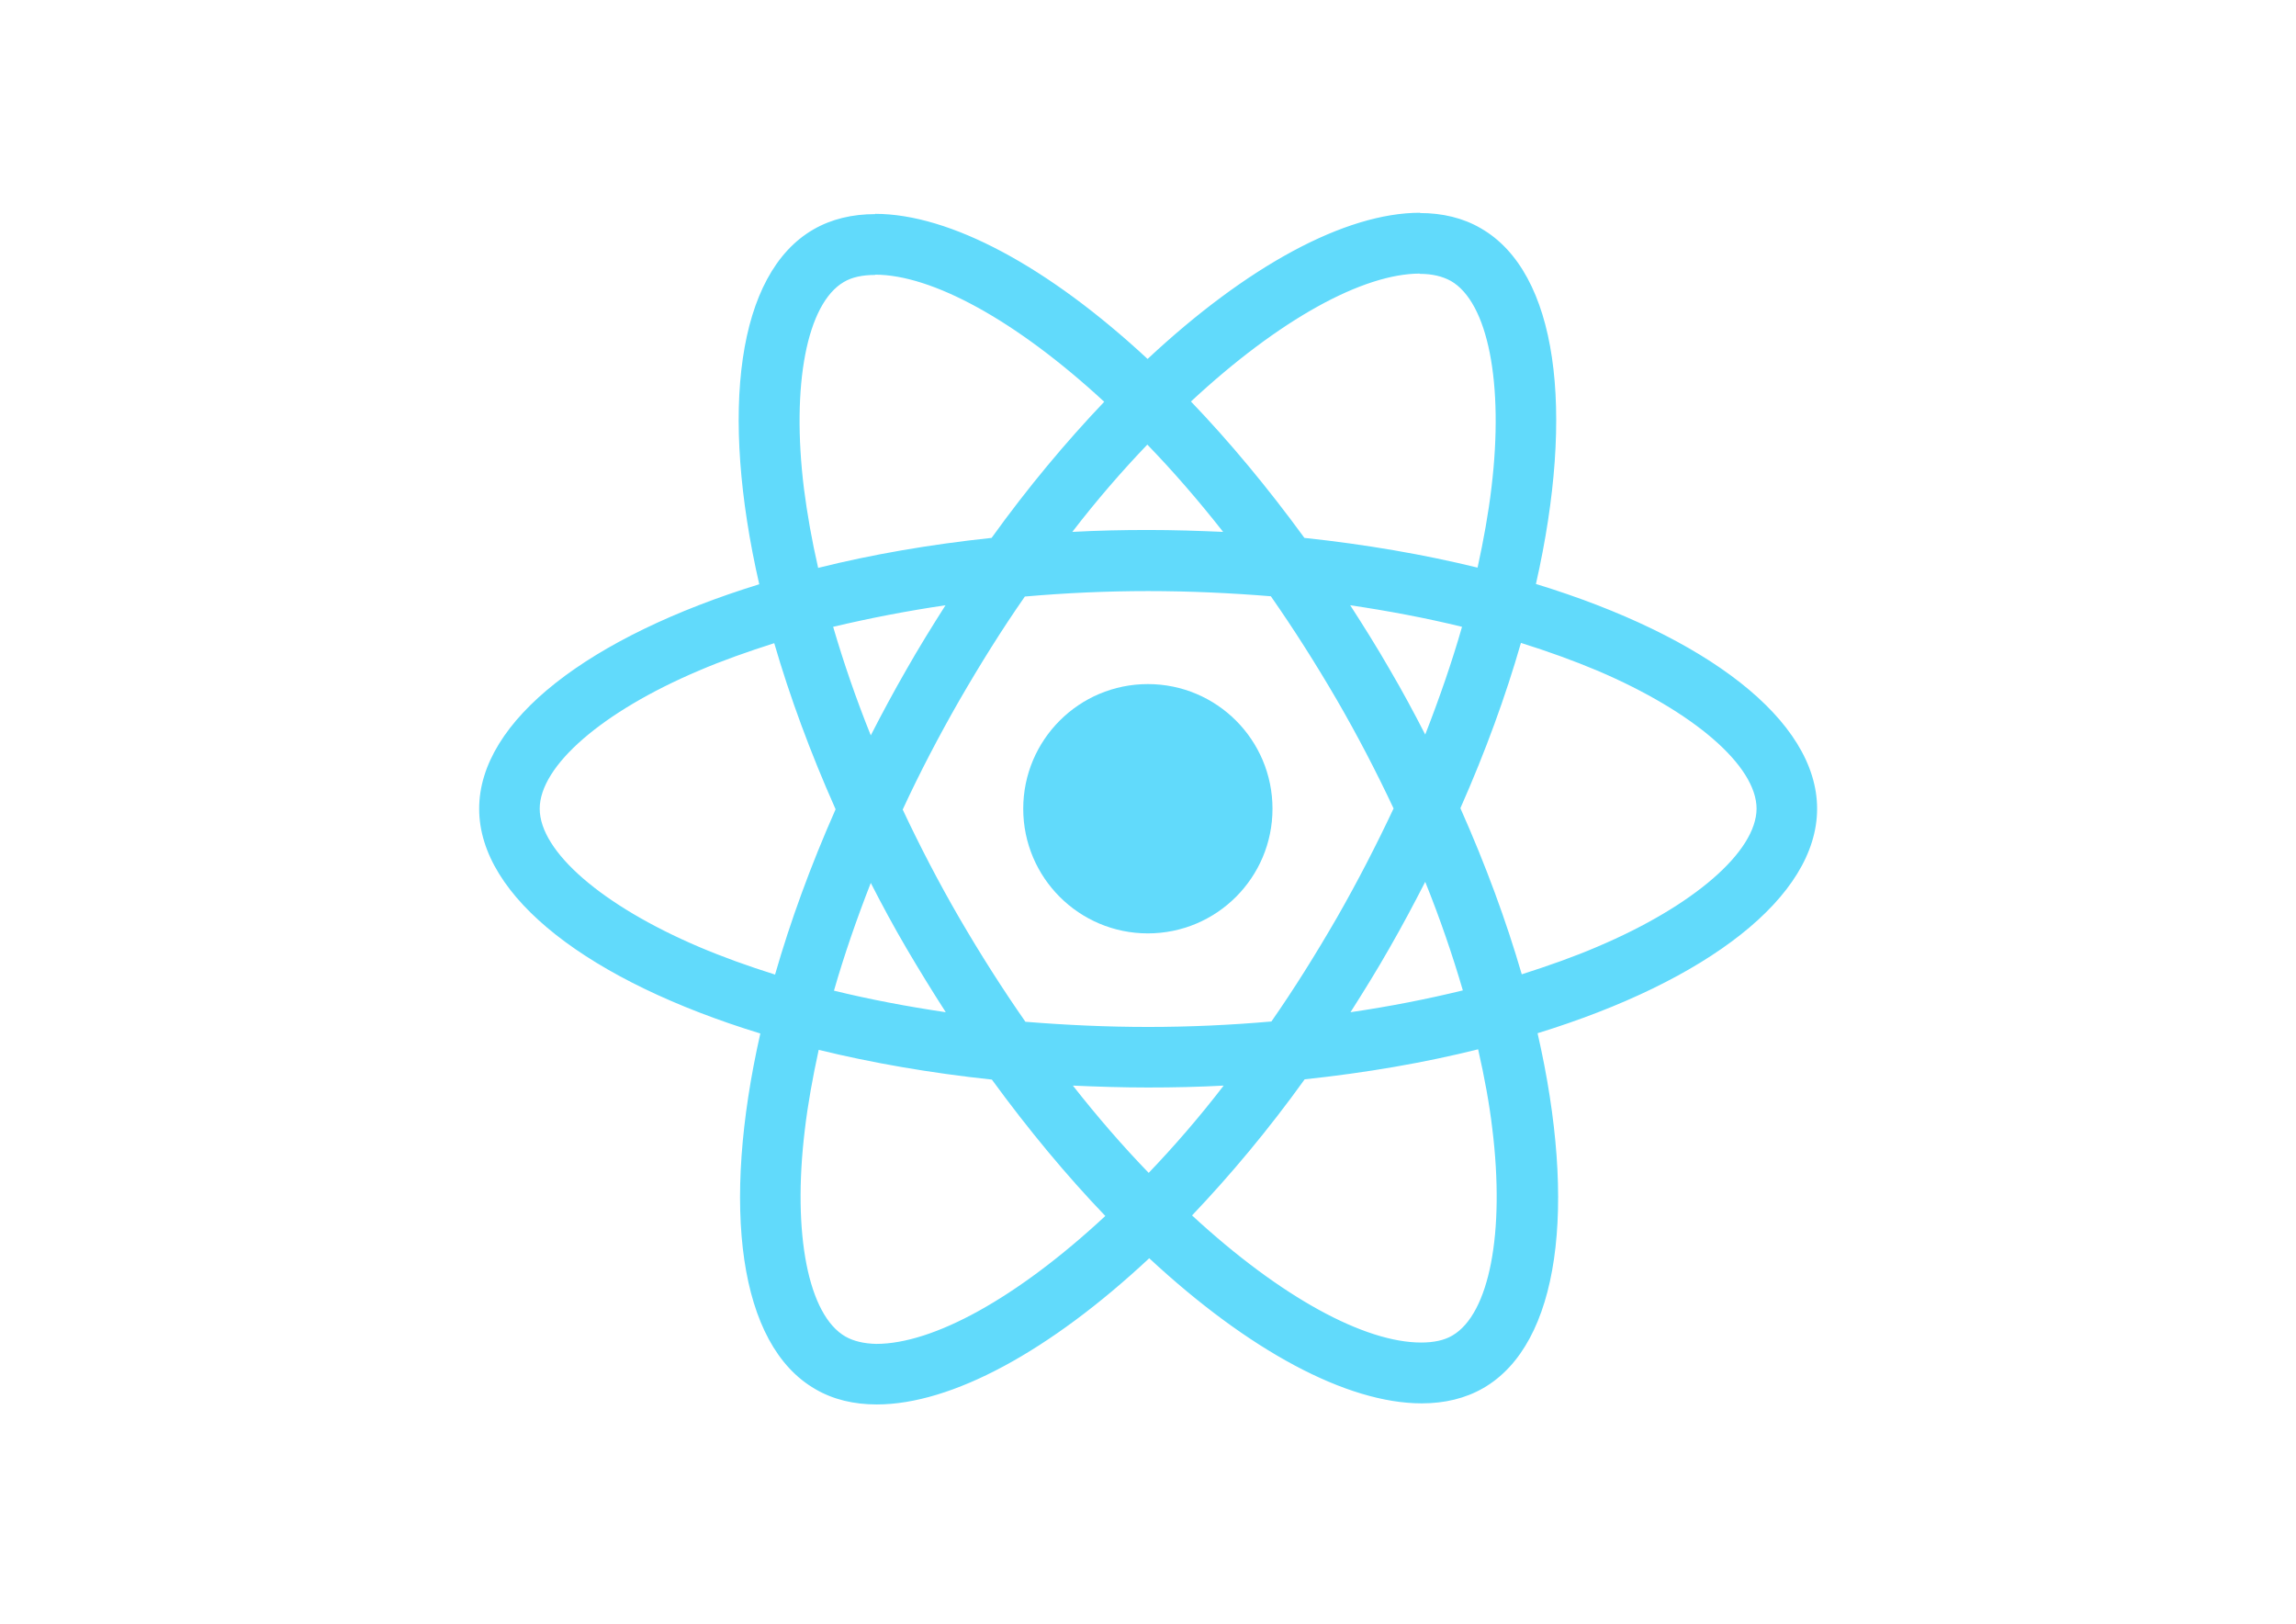
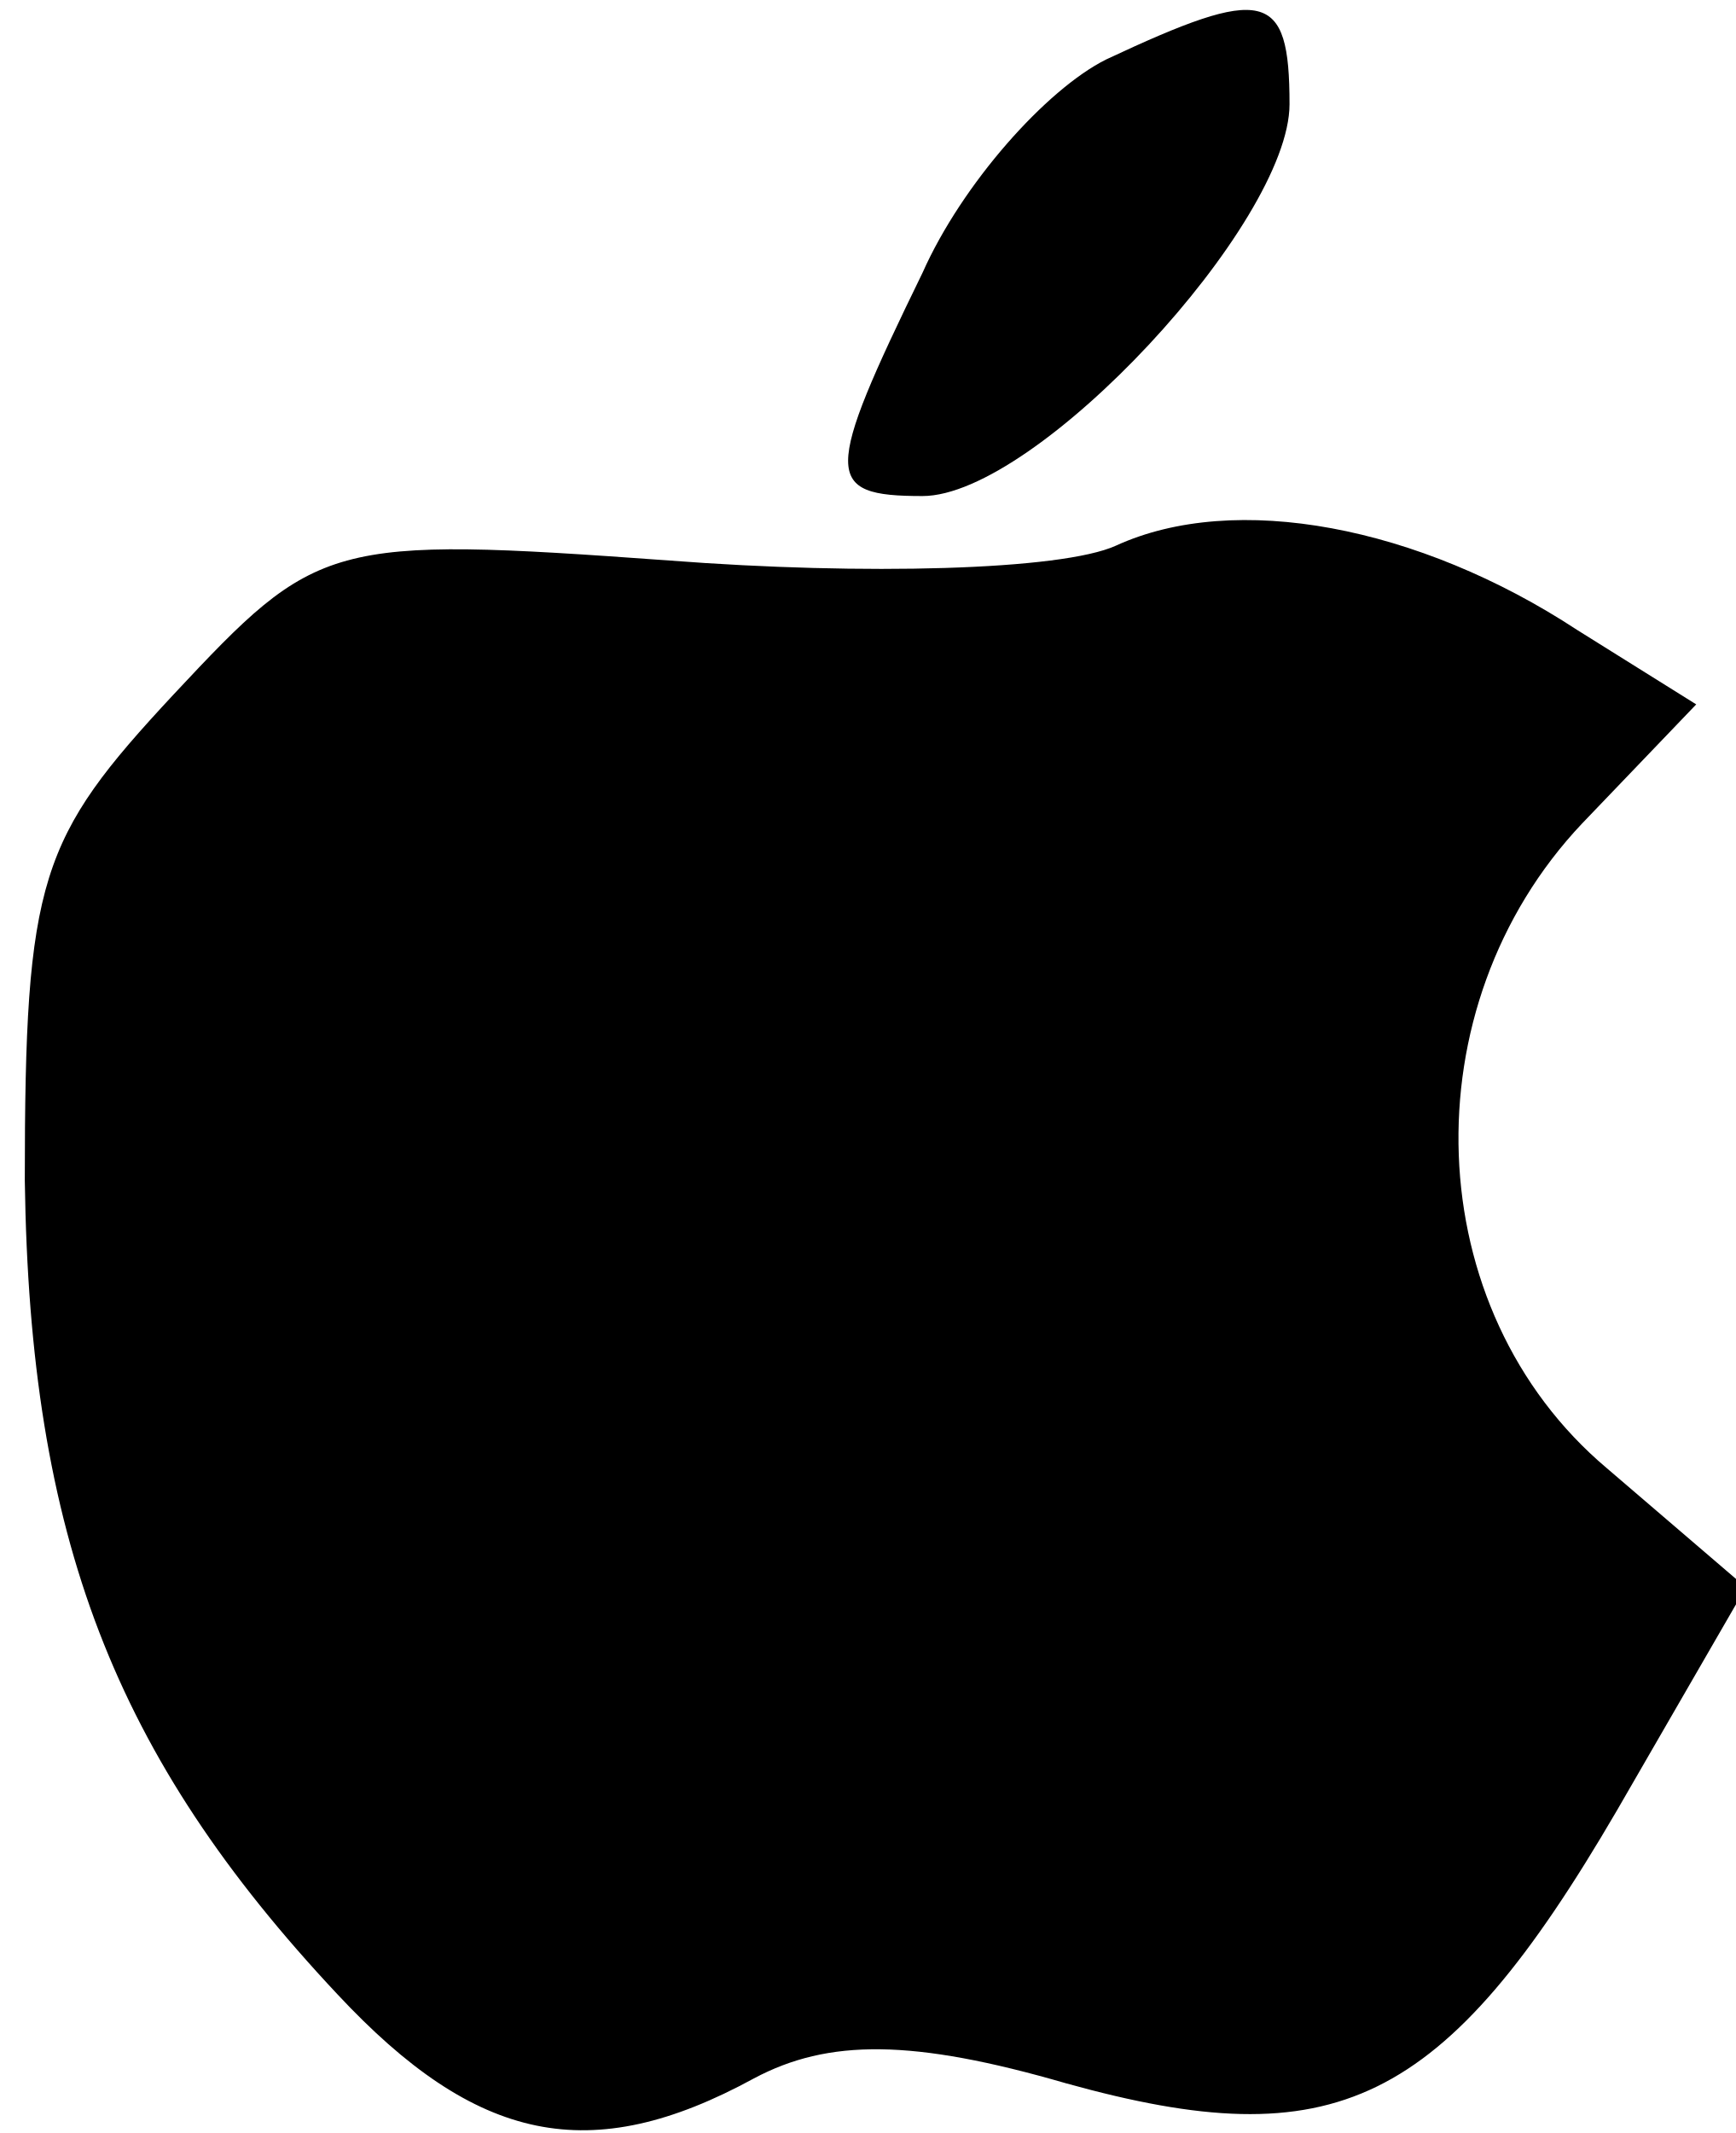
- <svg xmlns="http://www.w3.org/2000/svg" viewBox="0 0 841.9 595.3">
-   <g fill="#61DAFB">
-     <path d="M666.3 296.5c0-32.5-40.7-63.3-103.1-82.4 14.4-63.6 8-114.2-20.2-130.4-6.5-3.8-14.1-5.6-22.4-5.6v22.3c4.6 0 8.3.9 11.4 2.6 13.6 7.8 19.5 37.5 14.9 75.7-1.1 9.4-2.9 19.3-5.1 29.4-19.6-4.8-41-8.5-63.5-10.9-13.5-18.5-27.5-35.3-41.6-50 32.6-30.3 63.2-46.9 84-46.9V78c-27.5 0-63.5 19.6-99.9 53.6-36.4-33.8-72.4-53.2-99.9-53.2v22.3c20.7 0 51.4 16.5 84 46.6-14 14.7-28 31.4-41.3 49.9-22.6 2.4-44 6.1-63.6 11-2.3-10-4-19.7-5.2-29-4.7-38.2 1.1-67.9 14.6-75.8 3-1.8 6.9-2.6 11.5-2.6V78.5c-8.4 0-16 1.8-22.6 5.6-28.1 16.2-34.4 66.7-19.9 130.1-62.2 19.2-102.7 49.9-102.7 82.3 0 32.5 40.7 63.3 103.1 82.4-14.4 63.6-8 114.2 20.2 130.4 6.5 3.8 14.1 5.6 22.5 5.6 27.5 0 63.5-19.6 99.9-53.6 36.4 33.8 72.4 53.2 99.9 53.2 8.4 0 16-1.8 22.6-5.6 28.1-16.2 34.4-66.7 19.9-130.1 62-19.1 102.5-49.9 102.5-82.3zm-130.2-66.7c-3.7 12.9-8.3 26.2-13.5 39.5-4.1-8-8.4-16-13.1-24-4.6-8-9.5-15.8-14.4-23.4 14.2 2.1 27.9 4.7 41 7.9zm-45.8 106.5c-7.8 13.5-15.8 26.3-24.1 38.2-14.9 1.3-30 2-45.2 2-15.1 0-30.2-.7-45-1.9-8.3-11.9-16.4-24.6-24.2-38-7.6-13.1-14.5-26.4-20.8-39.8 6.2-13.4 13.2-26.8 20.7-39.9 7.8-13.5 15.8-26.3 24.1-38.2 14.9-1.3 30-2 45.2-2 15.1 0 30.2.7 45 1.9 8.3 11.9 16.4 24.6 24.2 38 7.6 13.1 14.5 26.4 20.8 39.8-6.3 13.4-13.2 26.8-20.7 39.9zm32.3-13c5.4 13.4 10 26.8 13.8 39.8-13.1 3.2-26.9 5.9-41.2 8 4.9-7.7 9.8-15.6 14.4-23.7 4.6-8 8.9-16.1 13-24.1zM421.2 430c-9.3-9.6-18.6-20.3-27.8-32 9 .4 18.2.7 27.5.7 9.4 0 18.7-.2 27.8-.7-9 11.7-18.3 22.4-27.5 32zm-74.4-58.9c-14.2-2.1-27.9-4.7-41-7.9 3.7-12.9 8.3-26.2 13.5-39.5 4.1 8 8.4 16 13.1 24 4.7 8 9.5 15.8 14.4 23.4zM420.7 163c9.3 9.6 18.6 20.3 27.8 32-9-.4-18.2-.7-27.5-.7-9.4 0-18.7.2-27.8.7 9-11.7 18.3-22.4 27.5-32zm-74 58.9c-4.9 7.7-9.8 15.6-14.4 23.7-4.6 8-8.9 16-13 24-5.4-13.4-10-26.8-13.8-39.8 13.1-3.1 26.9-5.8 41.2-7.9zm-90.5 125.2c-35.4-15.1-58.3-34.9-58.3-50.6 0-15.7 22.9-35.6 58.3-50.6 8.6-3.7 18-7 27.7-10.1 5.7 19.6 13.2 40 22.5 60.9-9.2 20.8-16.6 41.1-22.2 60.6-9.9-3.1-19.3-6.5-28-10.2zM310 490c-13.6-7.8-19.5-37.5-14.9-75.7 1.1-9.4 2.9-19.3 5.1-29.4 19.6 4.8 41 8.5 63.5 10.9 13.5 18.5 27.5 35.3 41.6 50-32.6 30.3-63.2 46.9-84 46.9-4.5-.1-8.3-1-11.3-2.7zm237.2-76.2c4.7 38.2-1.1 67.9-14.6 75.8-3 1.8-6.9 2.6-11.5 2.6-20.7 0-51.4-16.5-84-46.6 14-14.7 28-31.4 41.3-49.9 22.6-2.4 44-6.1 63.6-11 2.3 10.1 4.1 19.8 5.2 29.1zm38.5-66.7c-8.6 3.7-18 7-27.7 10.1-5.7-19.6-13.2-40-22.5-60.9 9.2-20.8 16.6-41.1 22.2-60.6 9.9 3.1 19.3 6.5 28.1 10.2 35.4 15.1 58.3 34.9 58.3 50.6-.1 15.7-23 35.6-58.4 50.6zM320.8 78.4z" />
-     <circle cx="420.9" cy="296.5" r="45.7" />
-     <path d="M520.5 78.1z" />
+ <svg xmlns="http://www.w3.org/2000/svg" version="1.0" width="35pt" height="43pt" viewBox="0 0 35 43" preserveAspectRatio="xMidYMid meet">
+   <g transform="translate(0,43) scale(0.1,-0.1)" fill="#000000" stroke="none">
+     <path d="M223 418 c-12 -6 -29 -25 -37 -43 -20 -41 -20 -45 0 -45 23 0 74 55 74 79 0 23 -5 24 -37 9z" />
+     <path d="M225 320 c-11 -5 -51 -6 -90 -3 -69 5 -71 4 -100 -27 -27 -29 -30 -37 -30 -98 1 -72 18 -116 63 -164 28 -30 51 -35 84 -17 15 8 32 8 63 -1 54 -15 76 -5 111 55 l26 45 -28 24 c-38 32 -40 93 -5 130 l23 24 -24 15 c-32 21 -69 28 -93 17z" />
  </g>
</svg>
